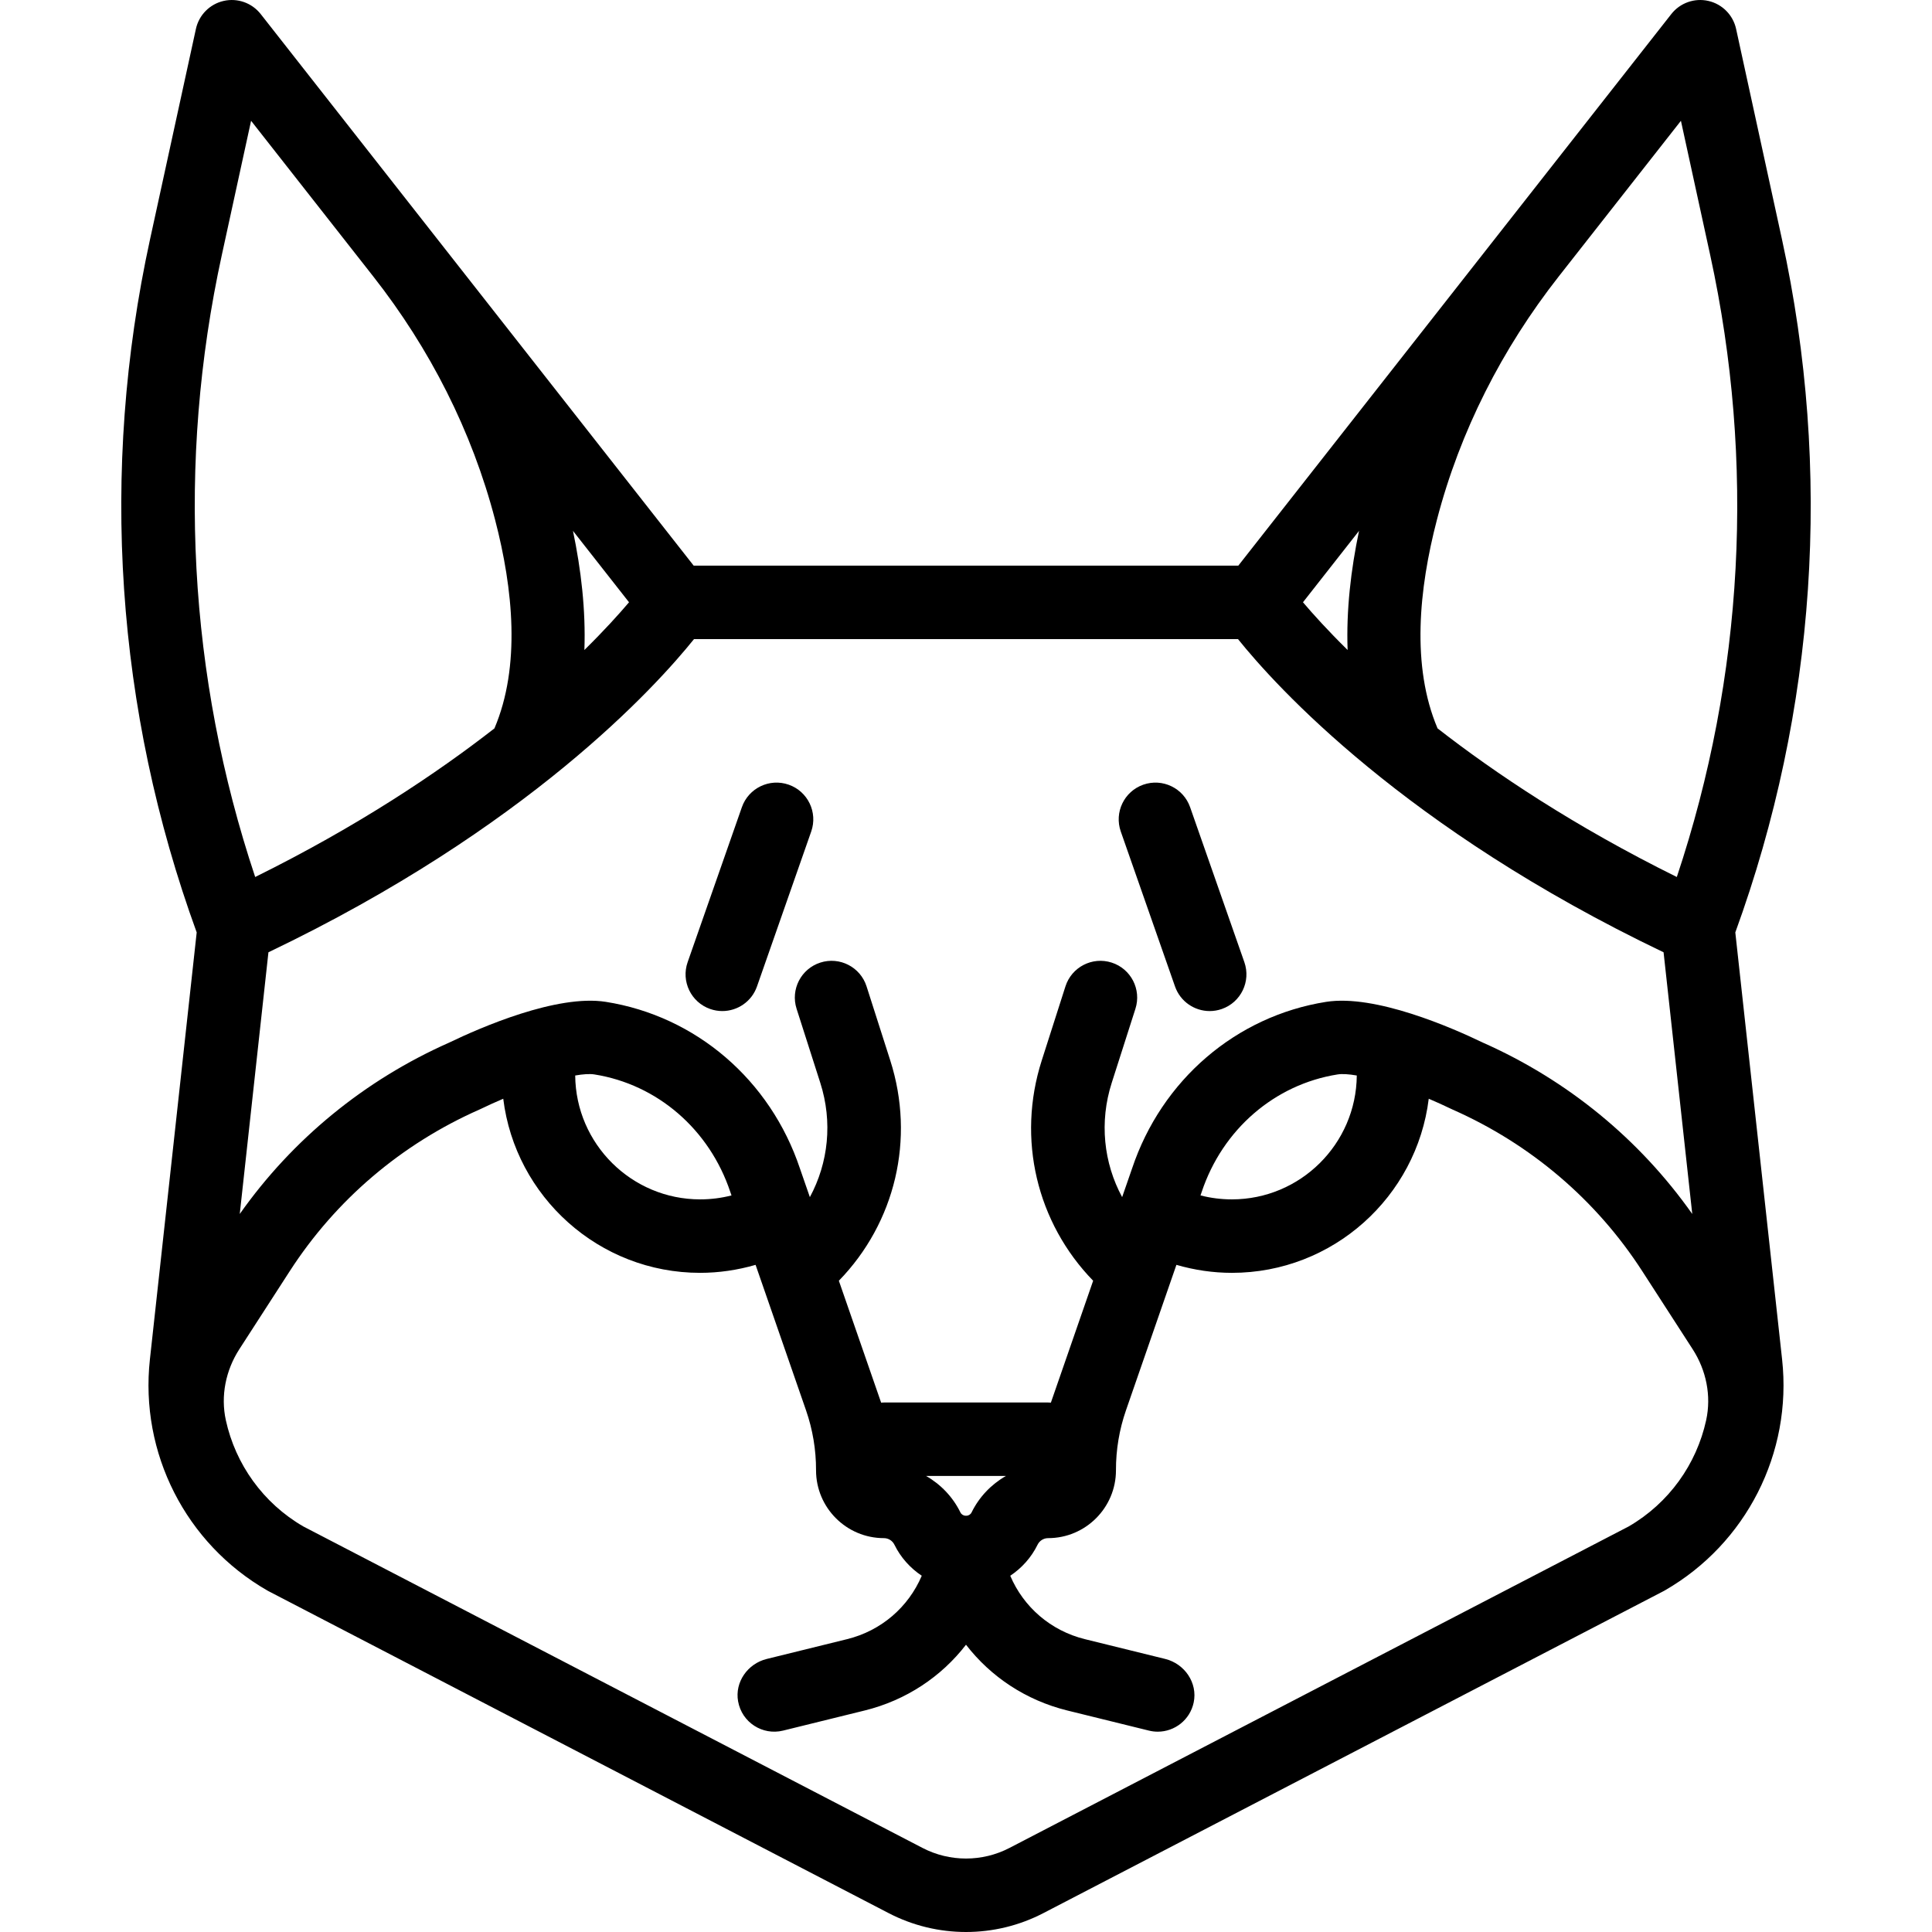
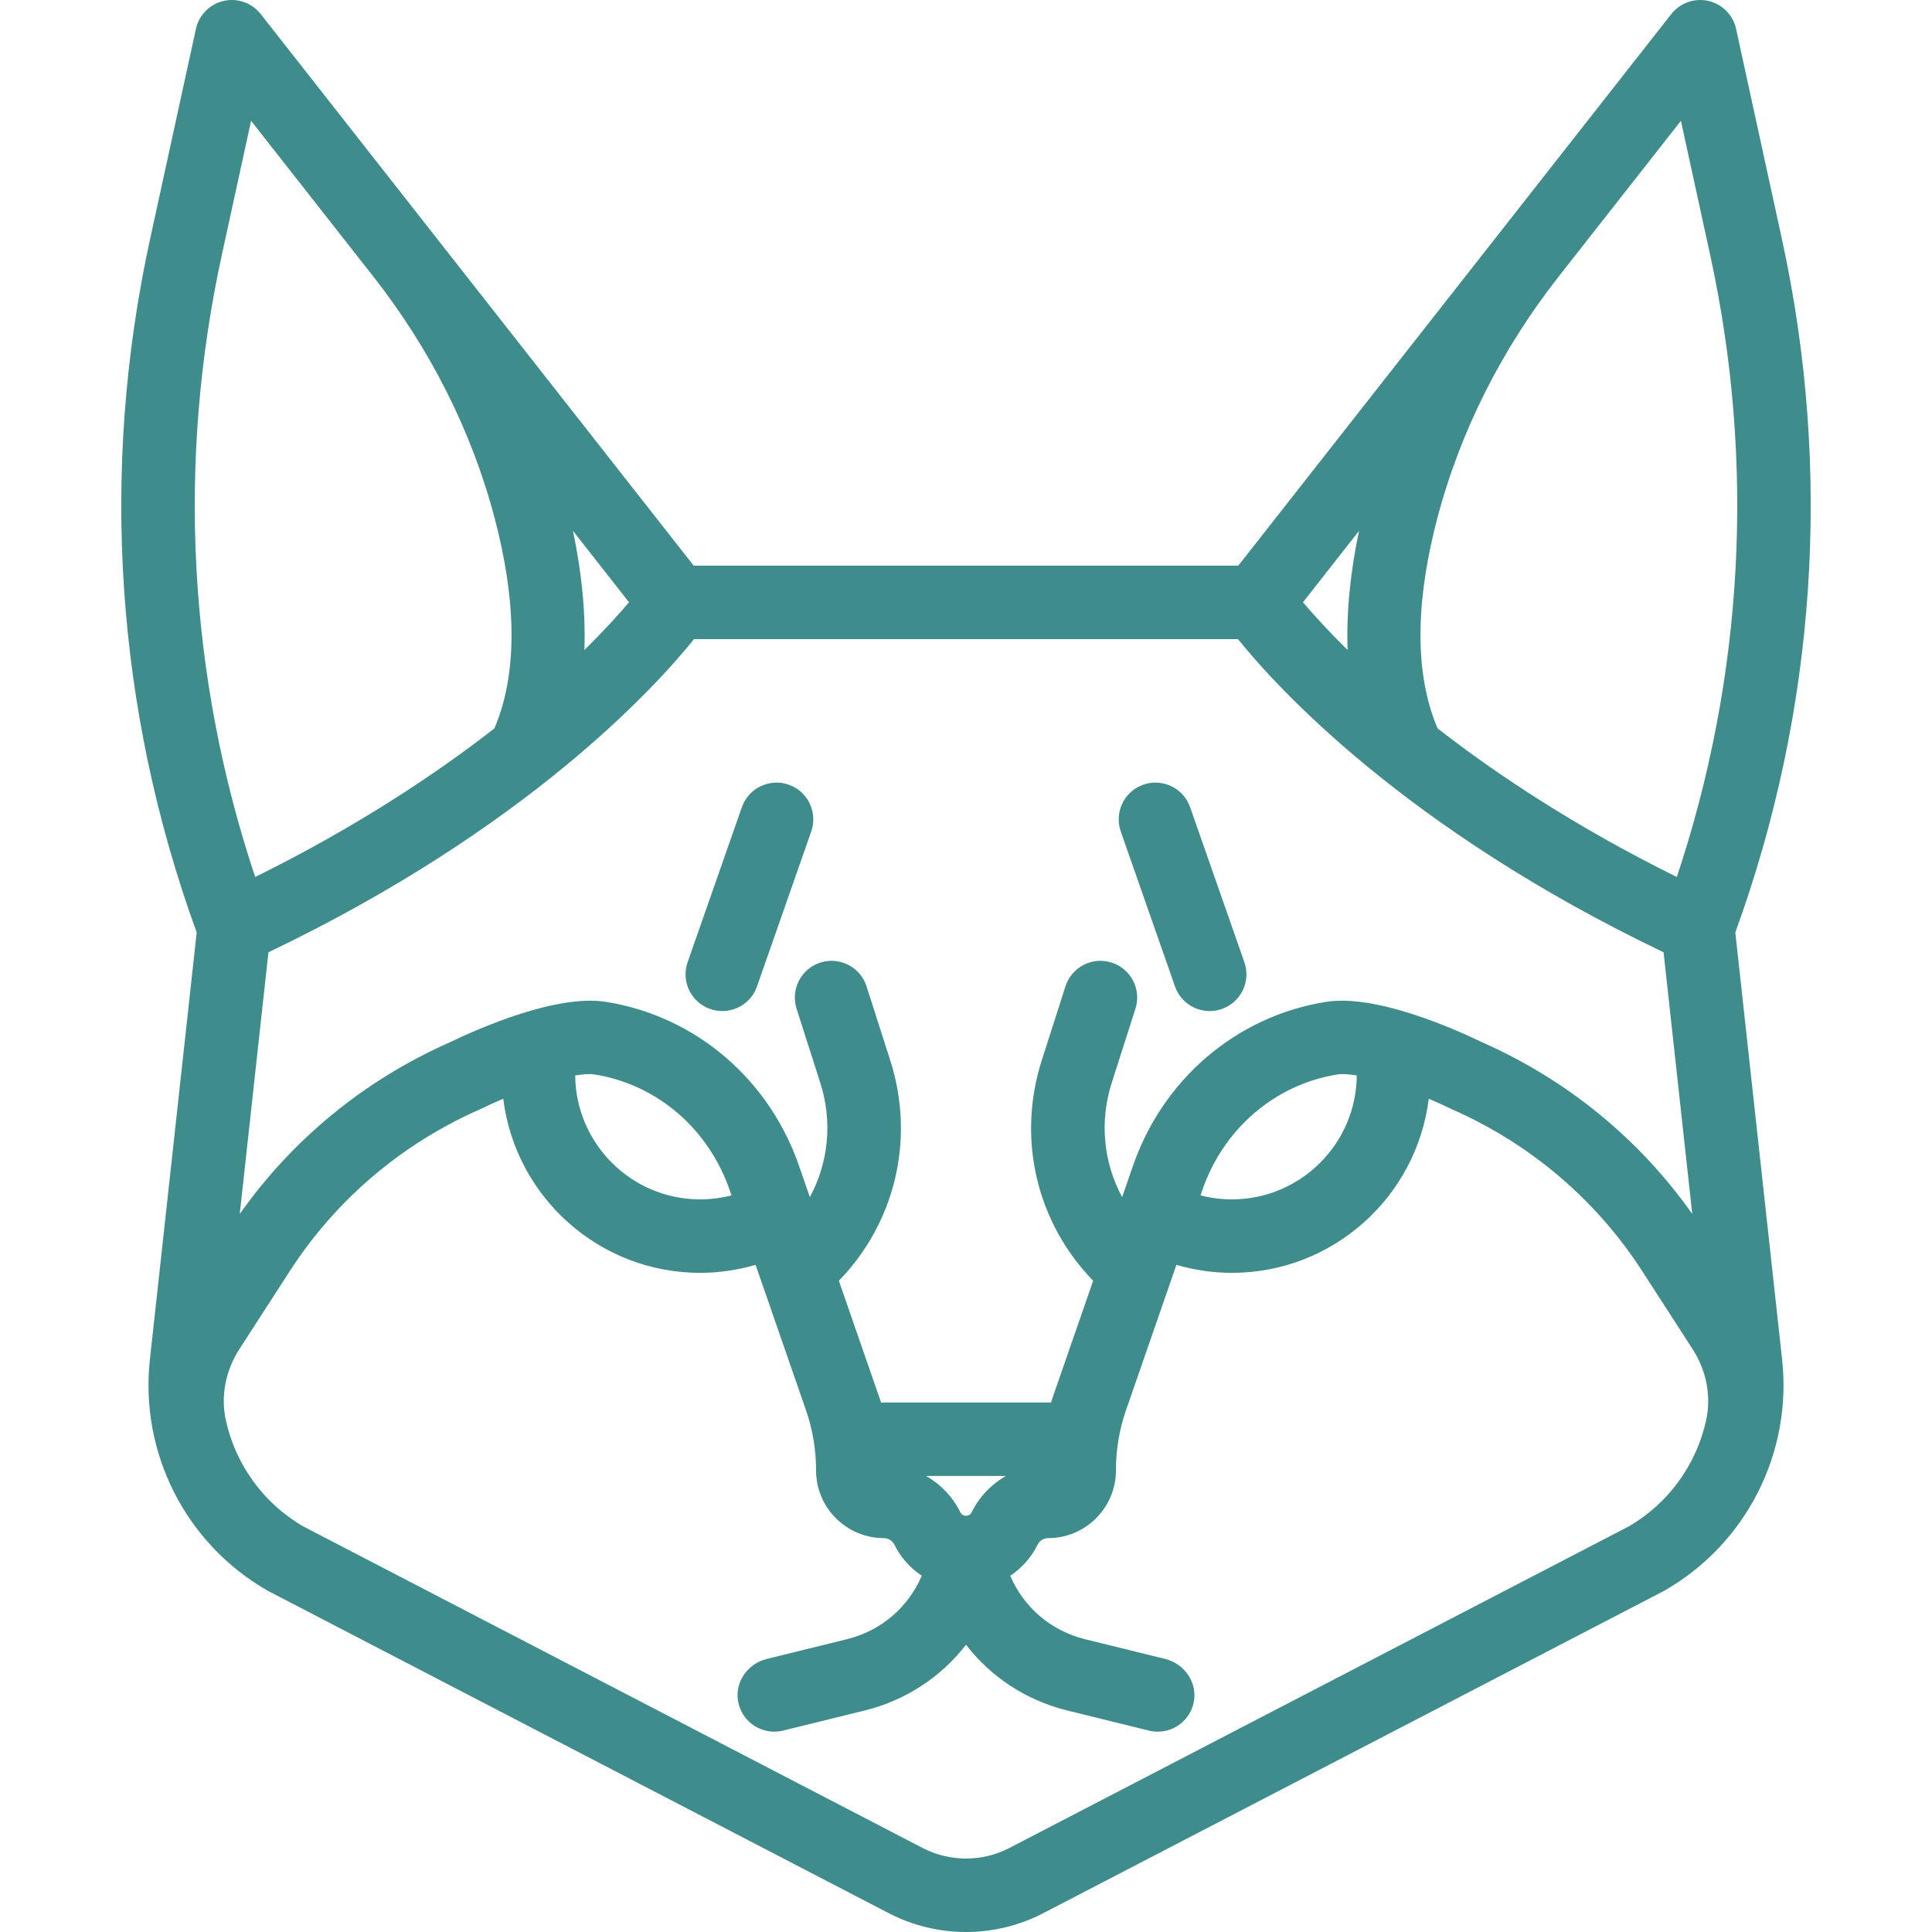
<svg xmlns="http://www.w3.org/2000/svg" version="1.1" id="Capa_1" x="0px" y="0px" viewBox="0 0 473.311 473.311" style="enable-background:new 0 0 473.311 473.311;" xml:space="preserve">
-   <g>
+   <g color="#3E8C8C" fill="#3E8C8C">
    <path d="M193.217,192.233c-4.694-1.642-9.827,0.831-11.469,5.521l-13.288,37.965c-1.642,4.691,0.83,9.826,5.521,11.468   c0.984,0.344,1.987,0.508,2.974,0.508c3.718,0,7.197-2.322,8.495-6.029l13.288-37.965   C200.38,199.01,197.909,193.875,193.217,192.233z" />
    <path d="M425.125,228.427c19.83-54.452,23.789-113.103,11.438-169.761L425.318,7.084c-0.743-3.406-3.385-6.076-6.782-6.855   c-3.399-0.781-6.94,0.474-9.091,3.215L303.368,138.576H169.943L63.867,3.444c-2.152-2.741-5.692-3.996-9.091-3.215   c-3.397,0.779-6.039,3.45-6.781,6.855L36.749,58.666c-12.352,56.657-8.392,115.308,11.438,169.761l-11.464,104.61   c-2.511,22.91,8.779,45.131,28.764,56.611c0.111,0.063,0.223,0.125,0.336,0.184l151.89,78.86c0,0,0,0,0.001,0   c5.931,3.079,12.437,4.619,18.942,4.619s13.012-1.54,18.942-4.619l151.891-78.86c0.113-0.059,0.225-0.12,0.336-0.184   c19.984-11.48,31.274-33.701,28.764-56.611L425.125,228.427z M332.392,263.482c-0.143,16.757-13.809,30.346-30.594,30.346   c-2.638,0-5.208-0.329-7.694-0.972l0.254-0.733c0.012-0.034,0.023-0.068,0.035-0.103c5.108-15.324,17.871-26.36,33.31-28.802   C328.826,263.041,330.434,263.143,332.392,263.482z M324.891,245.439c-22.083,3.493-40.301,19.138-47.556,40.835l-2.428,7.003   c-4.542-8.409-5.612-18.434-2.551-27.998l5.807-18.148c1.515-4.734-1.096-9.8-5.829-11.314c-4.739-1.518-9.8,1.096-11.315,5.829   l-5.807,18.147c-6.161,19.254-1.205,39.771,12.592,53.97l-10.354,29.862c-0.224-0.009-0.443-0.034-0.669-0.034h-40.248   c-0.226,0-0.446,0.025-0.67,0.034l-10.355-29.862c13.798-14.199,18.754-34.716,12.593-53.97l-5.807-18.148   c-1.515-4.734-6.578-7.346-11.315-5.829c-4.734,1.515-7.344,6.581-5.828,11.315l5.807,18.148c3.061,9.564,1.99,19.59-2.553,27.999   l-2.428-7.001c-7.252-21.699-25.47-37.344-47.556-40.837c-11.987-1.896-30.733,6.296-38.392,9.987   c-20.723,9.188-38.355,23.646-51.293,41.981l7.026-64.113c63.531-30.384,95.01-65.205,104.254-76.718h133.281   c9.245,11.513,40.723,46.334,104.254,76.718l7.027,64.114c-12.934-18.331-30.561-32.786-51.291-41.982   C355.696,251.766,336.907,243.54,324.891,245.439z M238.023,370.521c-0.244,0.499-0.74,0.808-1.296,0.808h-0.144   c-0.547,0-1.056-0.317-1.295-0.807c-1.861-3.803-4.834-6.886-8.408-8.932h19.551C242.857,363.636,239.884,366.718,238.023,370.521z    M145.607,263.218c15.438,2.441,28.202,13.478,33.31,28.801c0.012,0.034,0.022,0.069,0.035,0.103l0.256,0.738   c-2.483,0.641-5.051,0.968-7.688,0.968c-16.791,0-30.461-13.59-30.604-30.347C142.873,263.142,144.483,263.04,145.607,263.218z    M140.367,130.05l13.735,17.497c-2.465,2.905-6.081,6.914-10.936,11.694C143.522,149.465,142.356,139.526,140.367,130.05z    M330.145,159.24c-4.855-4.779-8.471-8.789-10.936-11.693l13.736-17.498C330.955,139.526,329.789,149.464,330.145,159.24z    M411.801,29.593l7.174,32.907c11.066,50.762,8.218,103.221-8.181,152.353c-25.128-12.431-44.522-25.437-58.614-36.411   c-6.457-15.196-4.582-34.124-0.156-51.106c5.66-21.721,15.981-41.949,29.84-59.605L411.801,29.593z M54.337,62.5l7.174-32.907   L91.448,67.73c13.858,17.654,24.178,37.881,29.839,59.6c4.426,16.984,6.303,35.915-0.156,51.113   c-14.092,10.973-33.486,23.979-58.614,36.41C46.118,165.718,43.27,113.26,54.337,62.5z M399.015,373.95l-151.712,78.768   c-6.666,3.461-14.627,3.461-21.297,0h0.001L74.296,373.949c-9.859-5.722-16.608-15.247-18.967-26.012   c-1.312-5.987-0.021-12.253,3.304-17.402l12.362-19.14c11.256-17.429,27.316-31.111,46.43-39.559   c0.098-0.043,0.275-0.126,0.371-0.172c1.829-0.883,3.669-1.712,5.492-2.489c2.948,24.002,23.447,42.652,48.232,42.652   c4.608,0,9.186-0.681,13.587-1.957l12.357,35.637c1.633,4.709,2.463,9.659,2.454,14.644l0,0.054   c0,9.161,7.452,16.614,16.613,16.615c1.108,0,2.104,0.622,2.592,1.617c1.531,3.127,3.875,5.721,6.693,7.598   c-3.253,7.656-9.904,13.468-18.291,15.534l-19.697,4.853c-4.653,1.146-7.849,5.659-7.007,10.376   c0.923,5.171,5.986,8.412,11.016,7.175l19.994-4.926c10.139-2.499,18.771-8.268,24.825-16.114   c6.053,7.847,14.686,13.616,24.825,16.114l19.994,4.926c0.724,0.178,1.447,0.263,2.16,0.263c4.143,0,7.899-2.881,8.8-7.151   c1.014-4.803-2.218-9.497-6.985-10.671l-19.663-4.844c-8.388-2.067-15.039-7.878-18.292-15.535   c2.818-1.877,5.162-4.471,6.692-7.598c0.487-0.996,1.483-1.617,2.592-1.617c9.161,0,16.614-7.453,16.614-16.615l0-0.055   c-0.008-4.985,0.821-9.936,2.454-14.645l12.357-35.636c4.404,1.278,8.985,1.959,13.593,1.959c24.781,0,45.275-18.651,48.223-42.653   c1.824,0.777,3.666,1.606,5.496,2.489c0.091,0.044,0.263,0.125,0.354,0.166c19.129,8.455,35.189,22.136,46.445,39.566l12.362,19.14   c3.326,5.149,4.617,11.415,3.304,17.403C415.624,358.702,408.874,368.228,399.015,373.95z" />
    <path d="M291.562,197.755c-1.643-4.692-6.775-7.164-11.469-5.521c-4.691,1.642-7.163,6.776-5.521,11.468l13.288,37.965   c1.298,3.708,4.777,6.029,8.495,6.029c0.986,0,1.989-0.164,2.974-0.508c4.691-1.642,7.163-6.776,5.521-11.468L291.562,197.755z" />
  </g>
  <g>
</g>
  <g>
</g>
  <g>
</g>
  <g>
</g>
  <g>
</g>
  <g>
</g>
  <g>
</g>
  <g>
</g>
  <g>
</g>
  <g>
</g>
  <g>
</g>
  <g>
</g>
  <g>
</g>
  <g>
</g>
  <g>
</g>
</svg>
